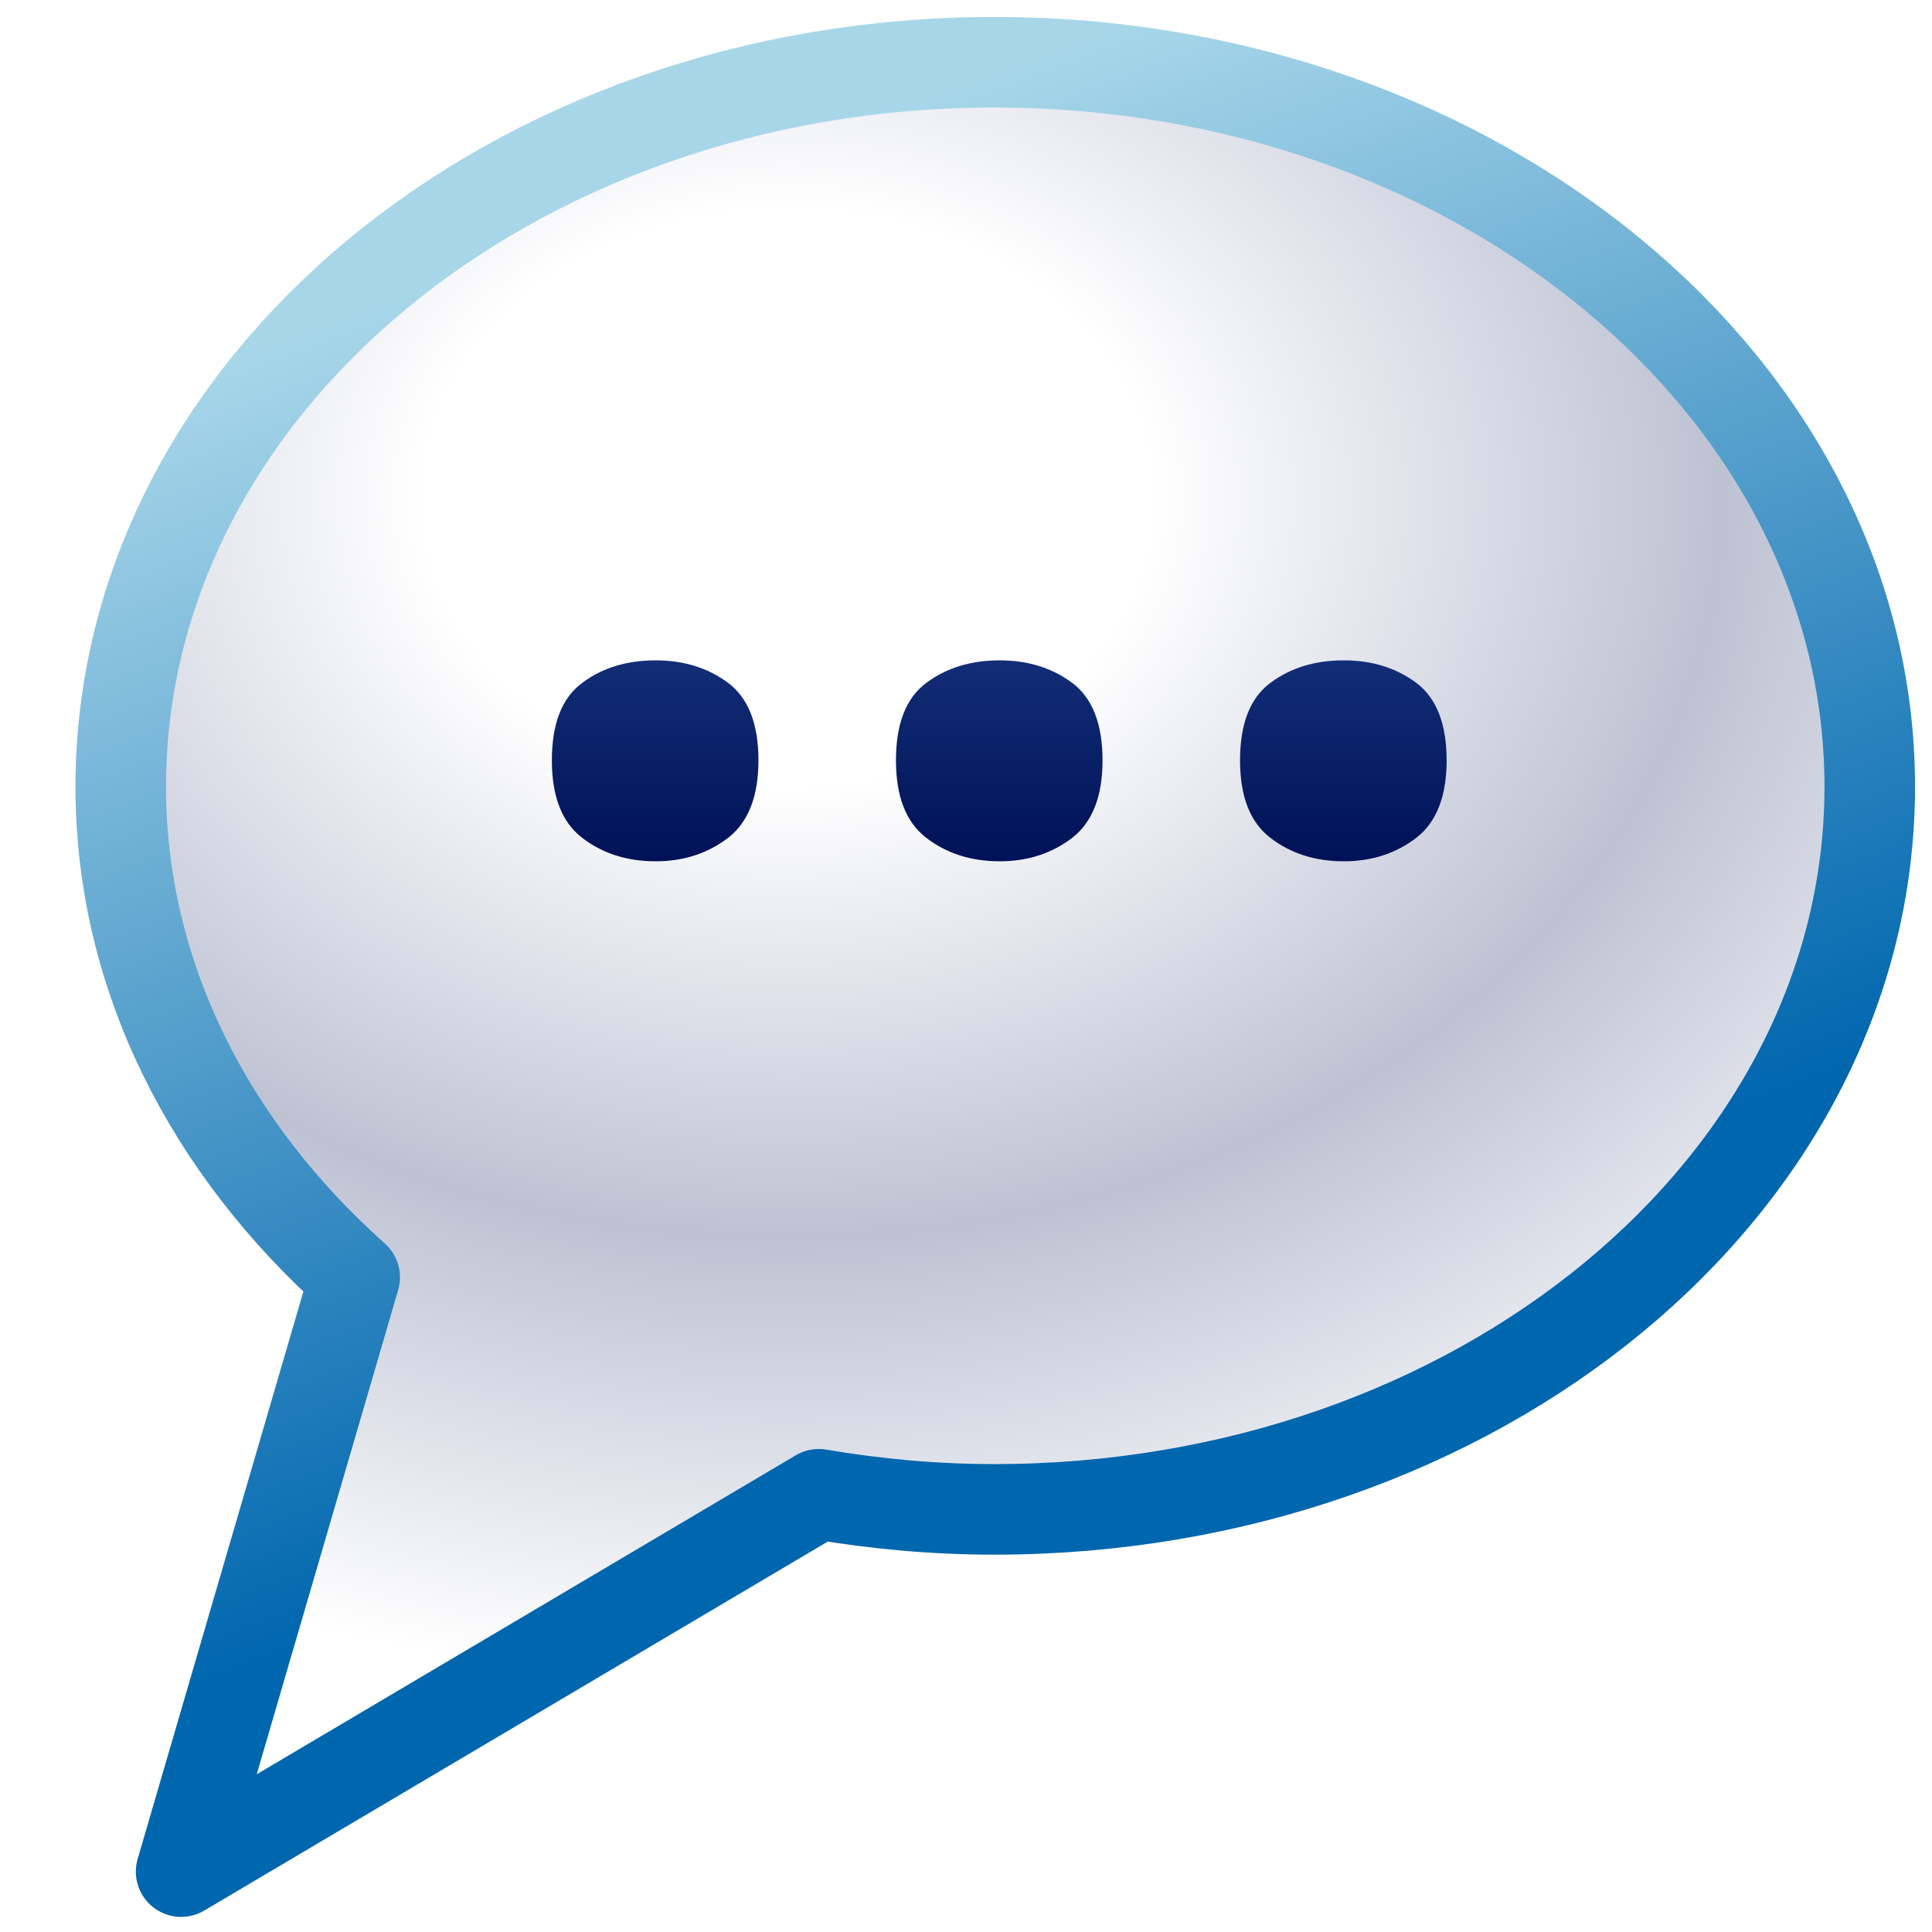
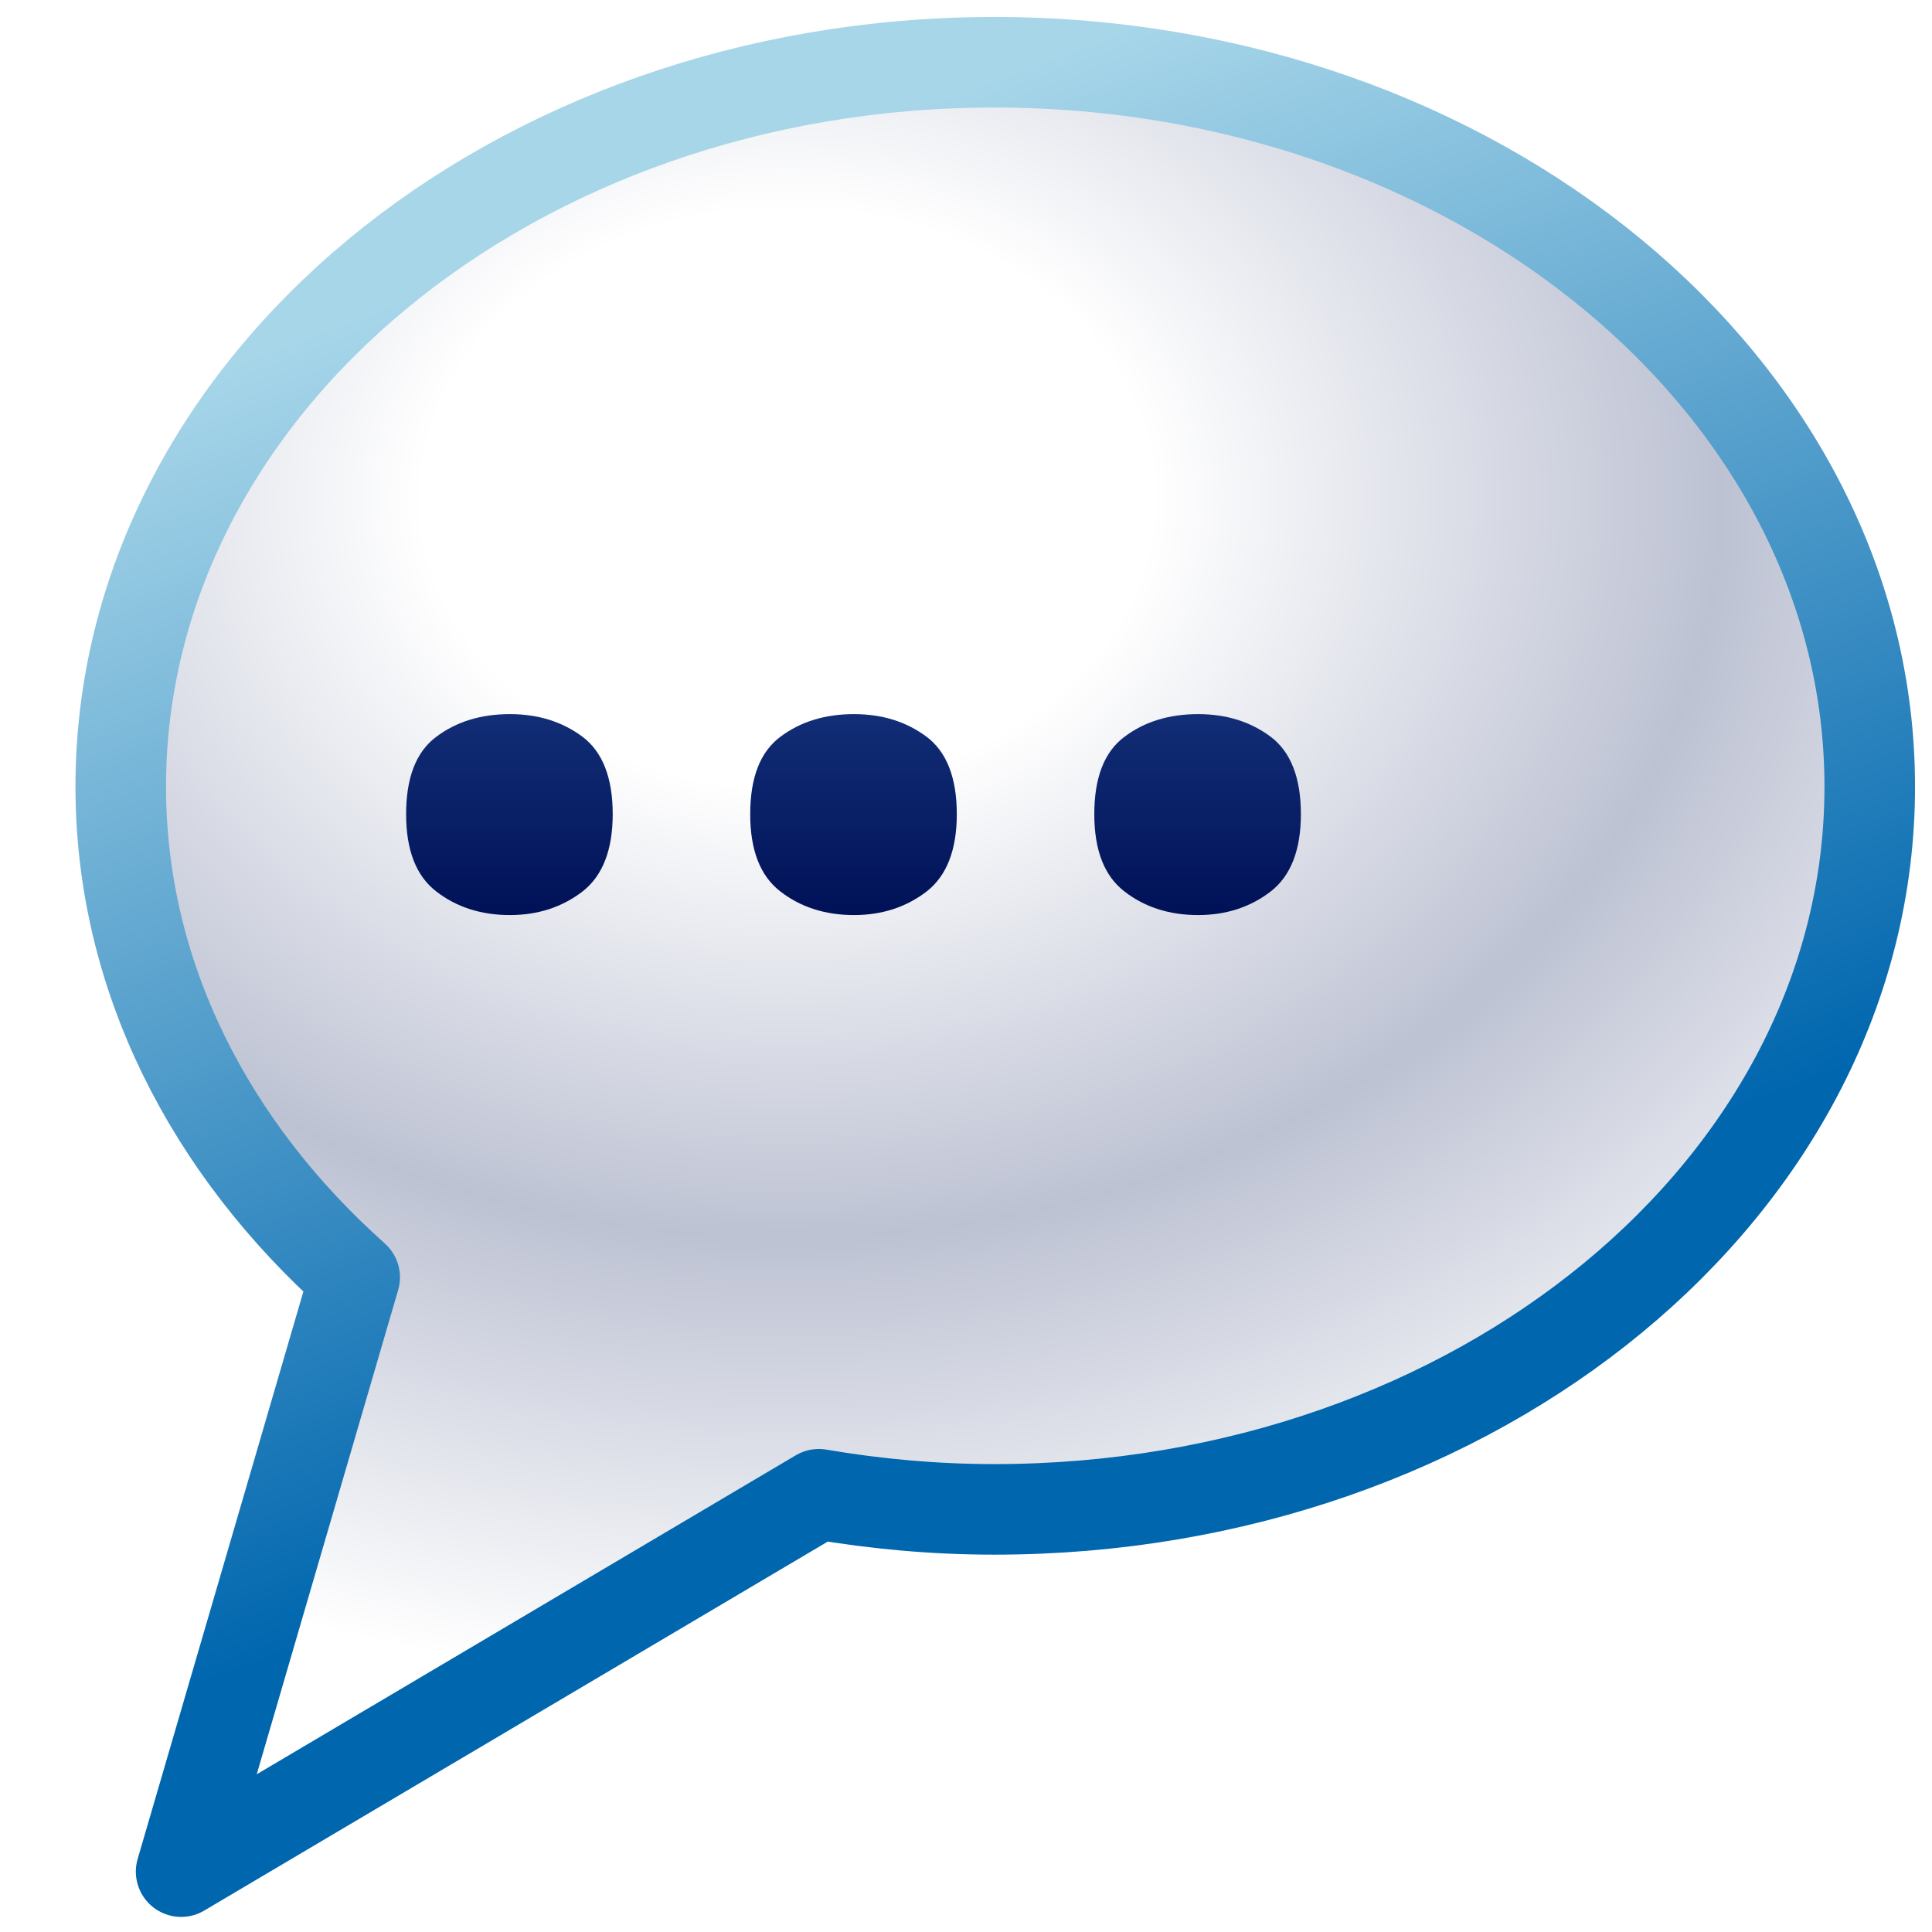
<svg xmlns="http://www.w3.org/2000/svg" xmlns:xlink="http://www.w3.org/1999/xlink" width="32" height="32" id="svg2" version="1.0">
  <defs id="defs4">
    <linearGradient id="linearGradient4430">
      <stop style="stop-color:#ffffff;stop-opacity:1;" offset="0" id="stop4432" />
      <stop id="stop4434" offset="0.391" style="stop-color:#ffffff;stop-opacity:1;" />
      <stop style="stop-color:#bdc2d3;stop-opacity:1" offset="1" id="stop4436" />
    </linearGradient>
    <linearGradient id="linearGradient3229">
      <stop style="stop-color:#0066ae;stop-opacity:1;" offset="0" id="stop3233" />
      <stop style="stop-color:#a7d6e9;stop-opacity:1" offset="1" id="stop3235" />
    </linearGradient>
    <linearGradient id="linearGradient3150">
      <stop id="stop3152" offset="0" style="stop-color:#001157;stop-opacity:1" />
      <stop id="stop3154" offset="1" style="stop-color:#559cec;stop-opacity:1" />
    </linearGradient>
    <linearGradient xlink:href="#linearGradient3150" id="linearGradient3148" gradientUnits="userSpaceOnUse" gradientTransform="translate(1.027832,-0.4589844)" x1="15.667" y1="20.747" x2="15.667" y2="4.838" />
    <linearGradient xlink:href="#linearGradient3229" id="linearGradient4362" gradientUnits="userSpaceOnUse" x1="16.018" y1="23.997" x2="9.39" y2="4.464" gradientTransform="matrix(0.9052089,0,0,0.9983372,2,-0.956769)" />
    <radialGradient xlink:href="#linearGradient4430" id="radialGradient4428" gradientUnits="userSpaceOnUse" gradientTransform="matrix(0.9364544,0,0,0.7418403,1.457804,2.536964)" spreadMethod="reflect" cx="12.371" cy="7.696" fx="12.371" fy="7.696" r="16.508" />
-     <linearGradient xlink:href="#linearGradient3150" id="linearGradient3769" gradientUnits="userSpaceOnUse" gradientTransform="translate(-2.730957,-6.5)" x1="15.667" y1="20.747" x2="15.667" y2="4.838" />
+     <linearGradient xlink:href="#linearGradient3150" id="linearGradient3769" gradientUnits="userSpaceOnUse" gradientTransform="translate(-5.144977,-5.609979)" x1="15.667" y1="20.747" x2="15.667" y2="4.838" />
  </defs>
  <g id="layer1">
    <path style="opacity:1;fill:url(#radialGradient4428);fill-opacity:1;fill-rule:evenodd;stroke:url(#linearGradient4362);stroke-width:1.5;stroke-linecap:butt;stroke-linejoin:round;marker:none;marker-start:none;marker-mid:none;marker-end:none;stroke-miterlimit:4;stroke-dasharray:none;stroke-dashoffset:0;stroke-opacity:1;visibility:visible;display:inline;overflow:visible;enable-background:accumulate" d="M 16.469 1.031 C 8.474 1.031 2 6.418 2 13.031 C 2 16.174 3.479 19.019 5.875 21.156 L 3 31 L 13.562 24.75 C 14.505 24.91 15.469 25 16.469 25 C 24.464 25 30.969 19.644 30.969 13.031 C 30.969 6.418 24.464 1.031 16.469 1.031 z " id="path2184" />
-     <text xml:space="preserve" style="font-size:12px;font-style:normal;font-weight:normal;line-height:125%;fill:url(#linearGradient3769);fill-opacity:1;stroke:none;font-family:Bitstream Vera Sans" x="8" y="14" id="text3186">
-       <tspan id="tspan3188" x="8" y="14" style="font-size:20px;font-style:normal;font-variant:normal;font-weight:bold;font-stretch:normal;text-align:start;line-height:125%;writing-mode:lr-tb;text-anchor:start;fill:url(#linearGradient3769);fill-opacity:1;font-family:Segoe Semibold;-inkscape-font-specification:Segoe Semibold Bold">...</tspan>
+     <text xml:space="preserve" style="font-style:normal;font-weight:normal;font-size:12px;line-height:125%;font-family:'Bitstream Vera Sans';fill:url(#linearGradient3769);fill-opacity:1;stroke:none" x="5.586" y="14.89" id="text3186">
+       <tspan id="tspan3188" x="5.586" y="14.89" style="font-style:normal;font-variant:normal;font-weight:bold;font-stretch:normal;font-size:20px;line-height:125%;font-family:'Segoe Semibold';-inkscape-font-specification:'Segoe Semibold Bold';text-align:start;writing-mode:lr-tb;text-anchor:start;fill:url(#linearGradient3769);fill-opacity:1">...</tspan>
    </text>
  </g>
</svg>
